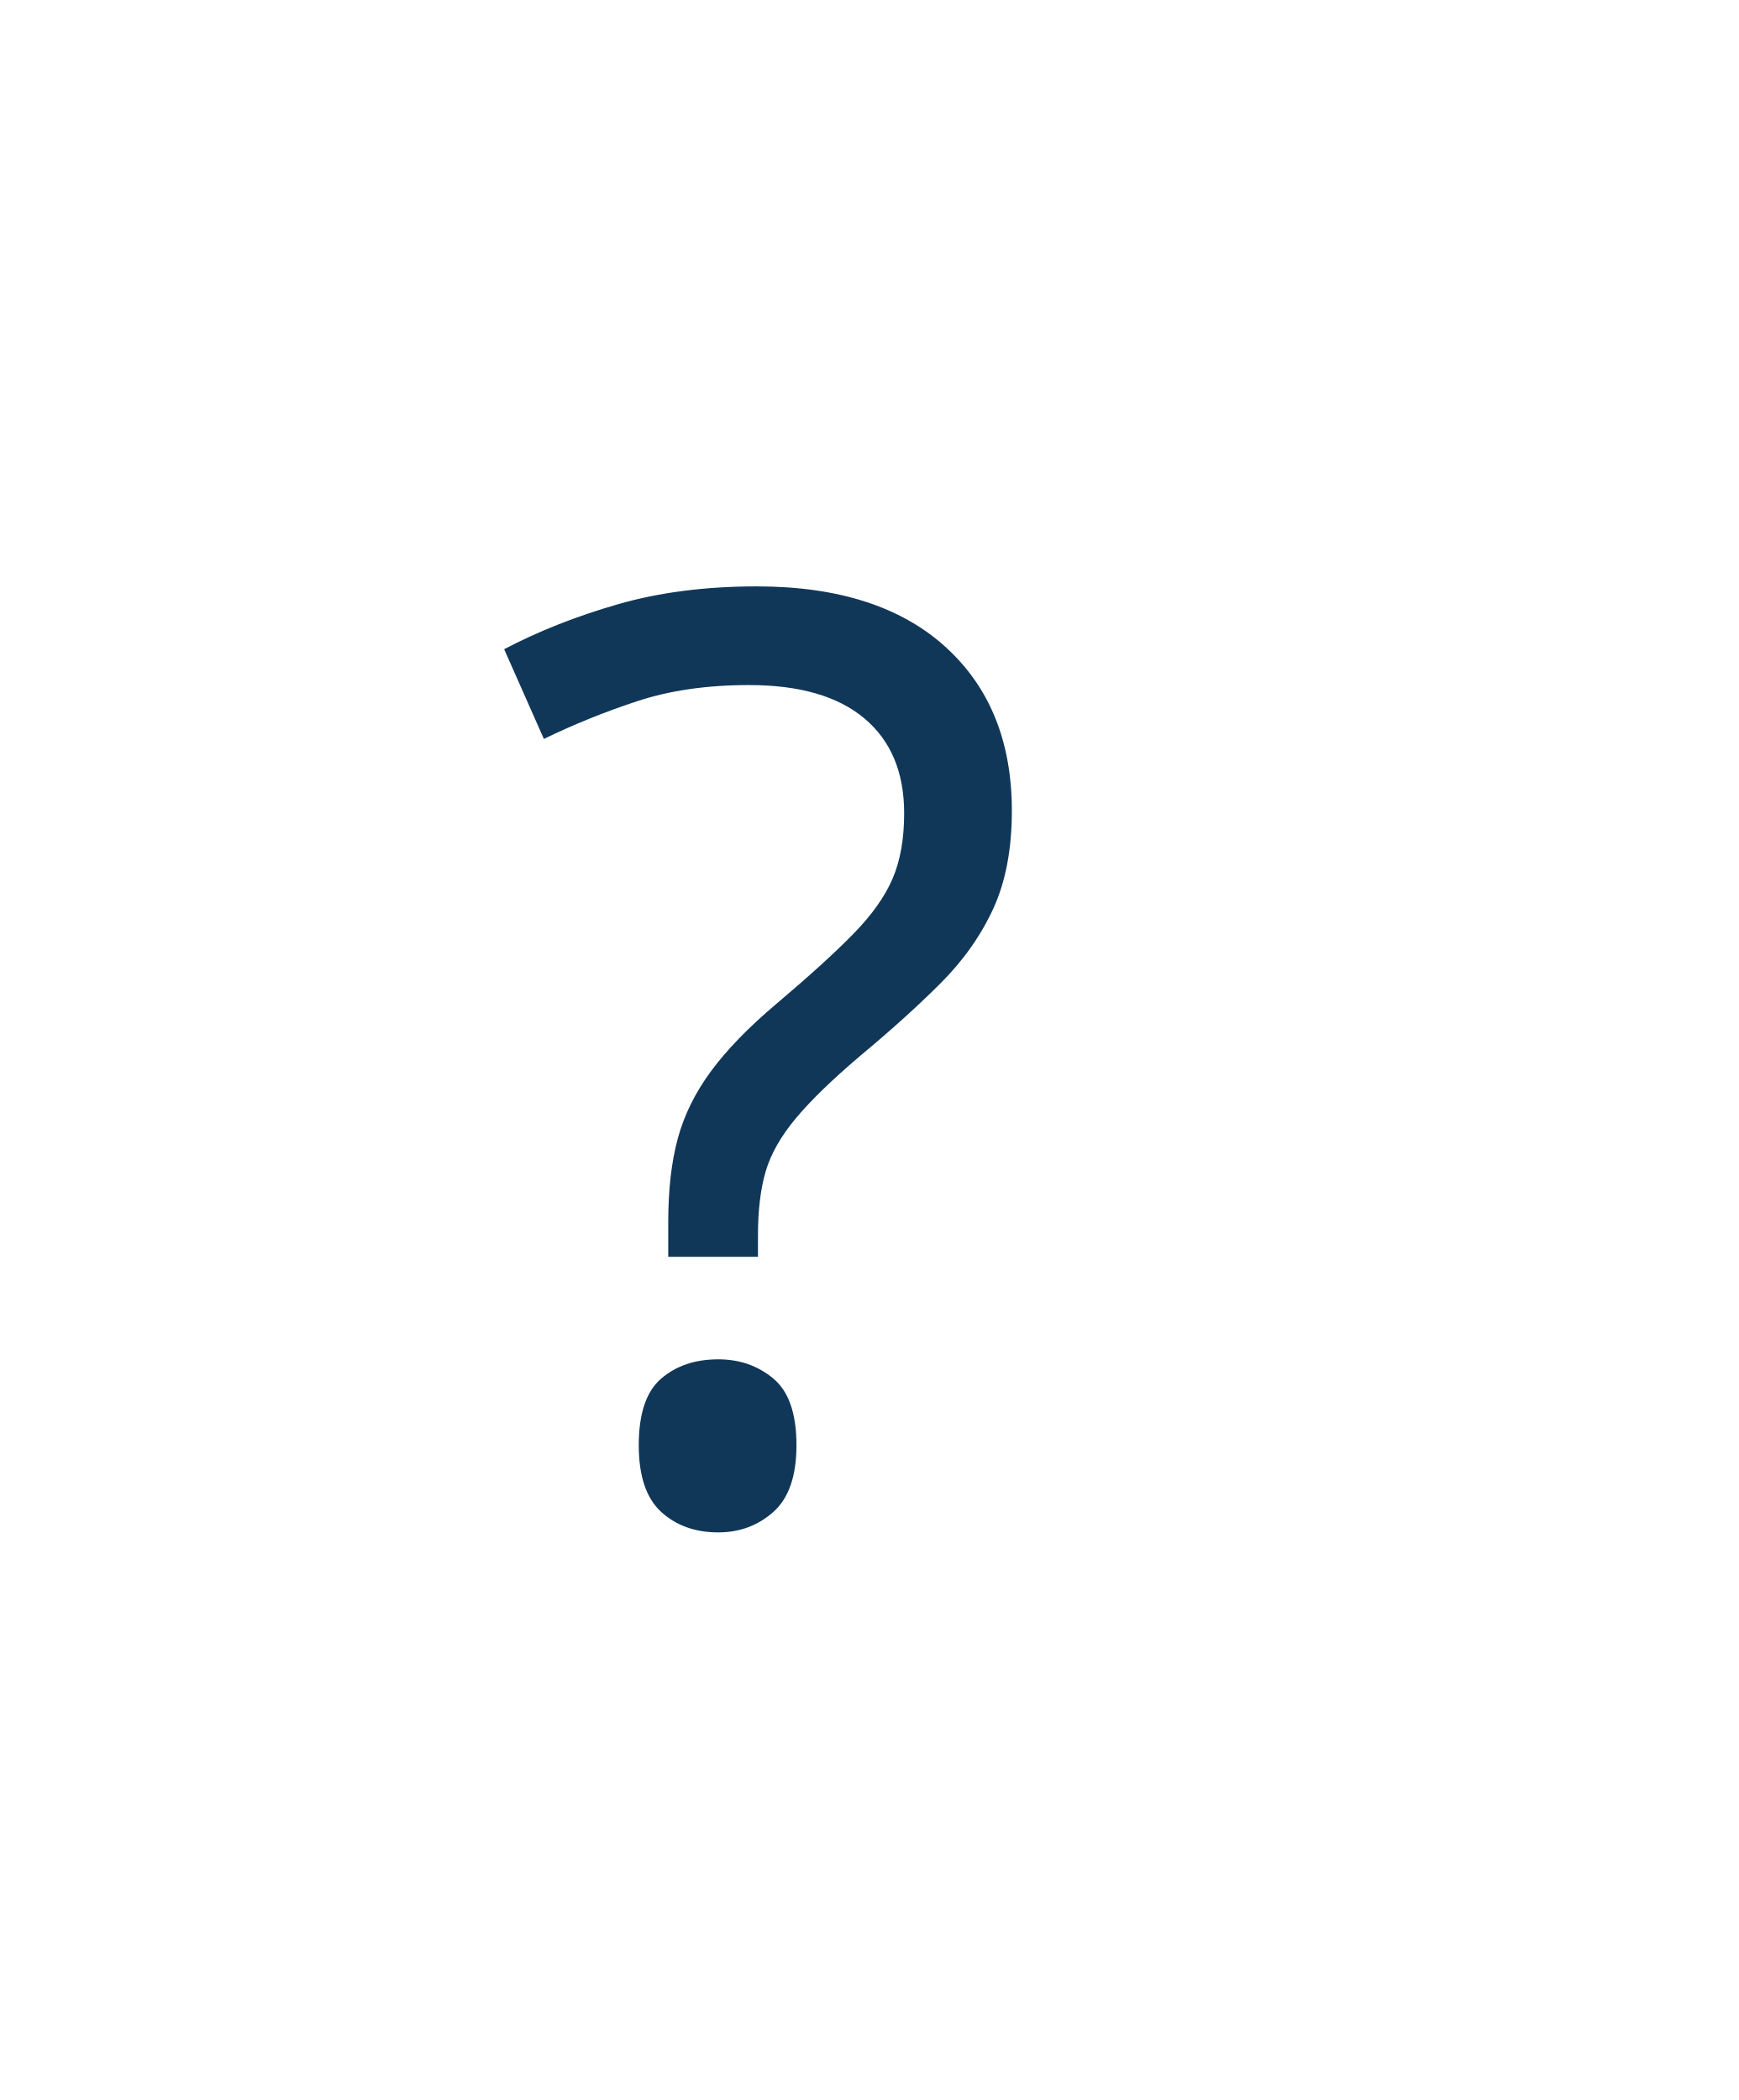
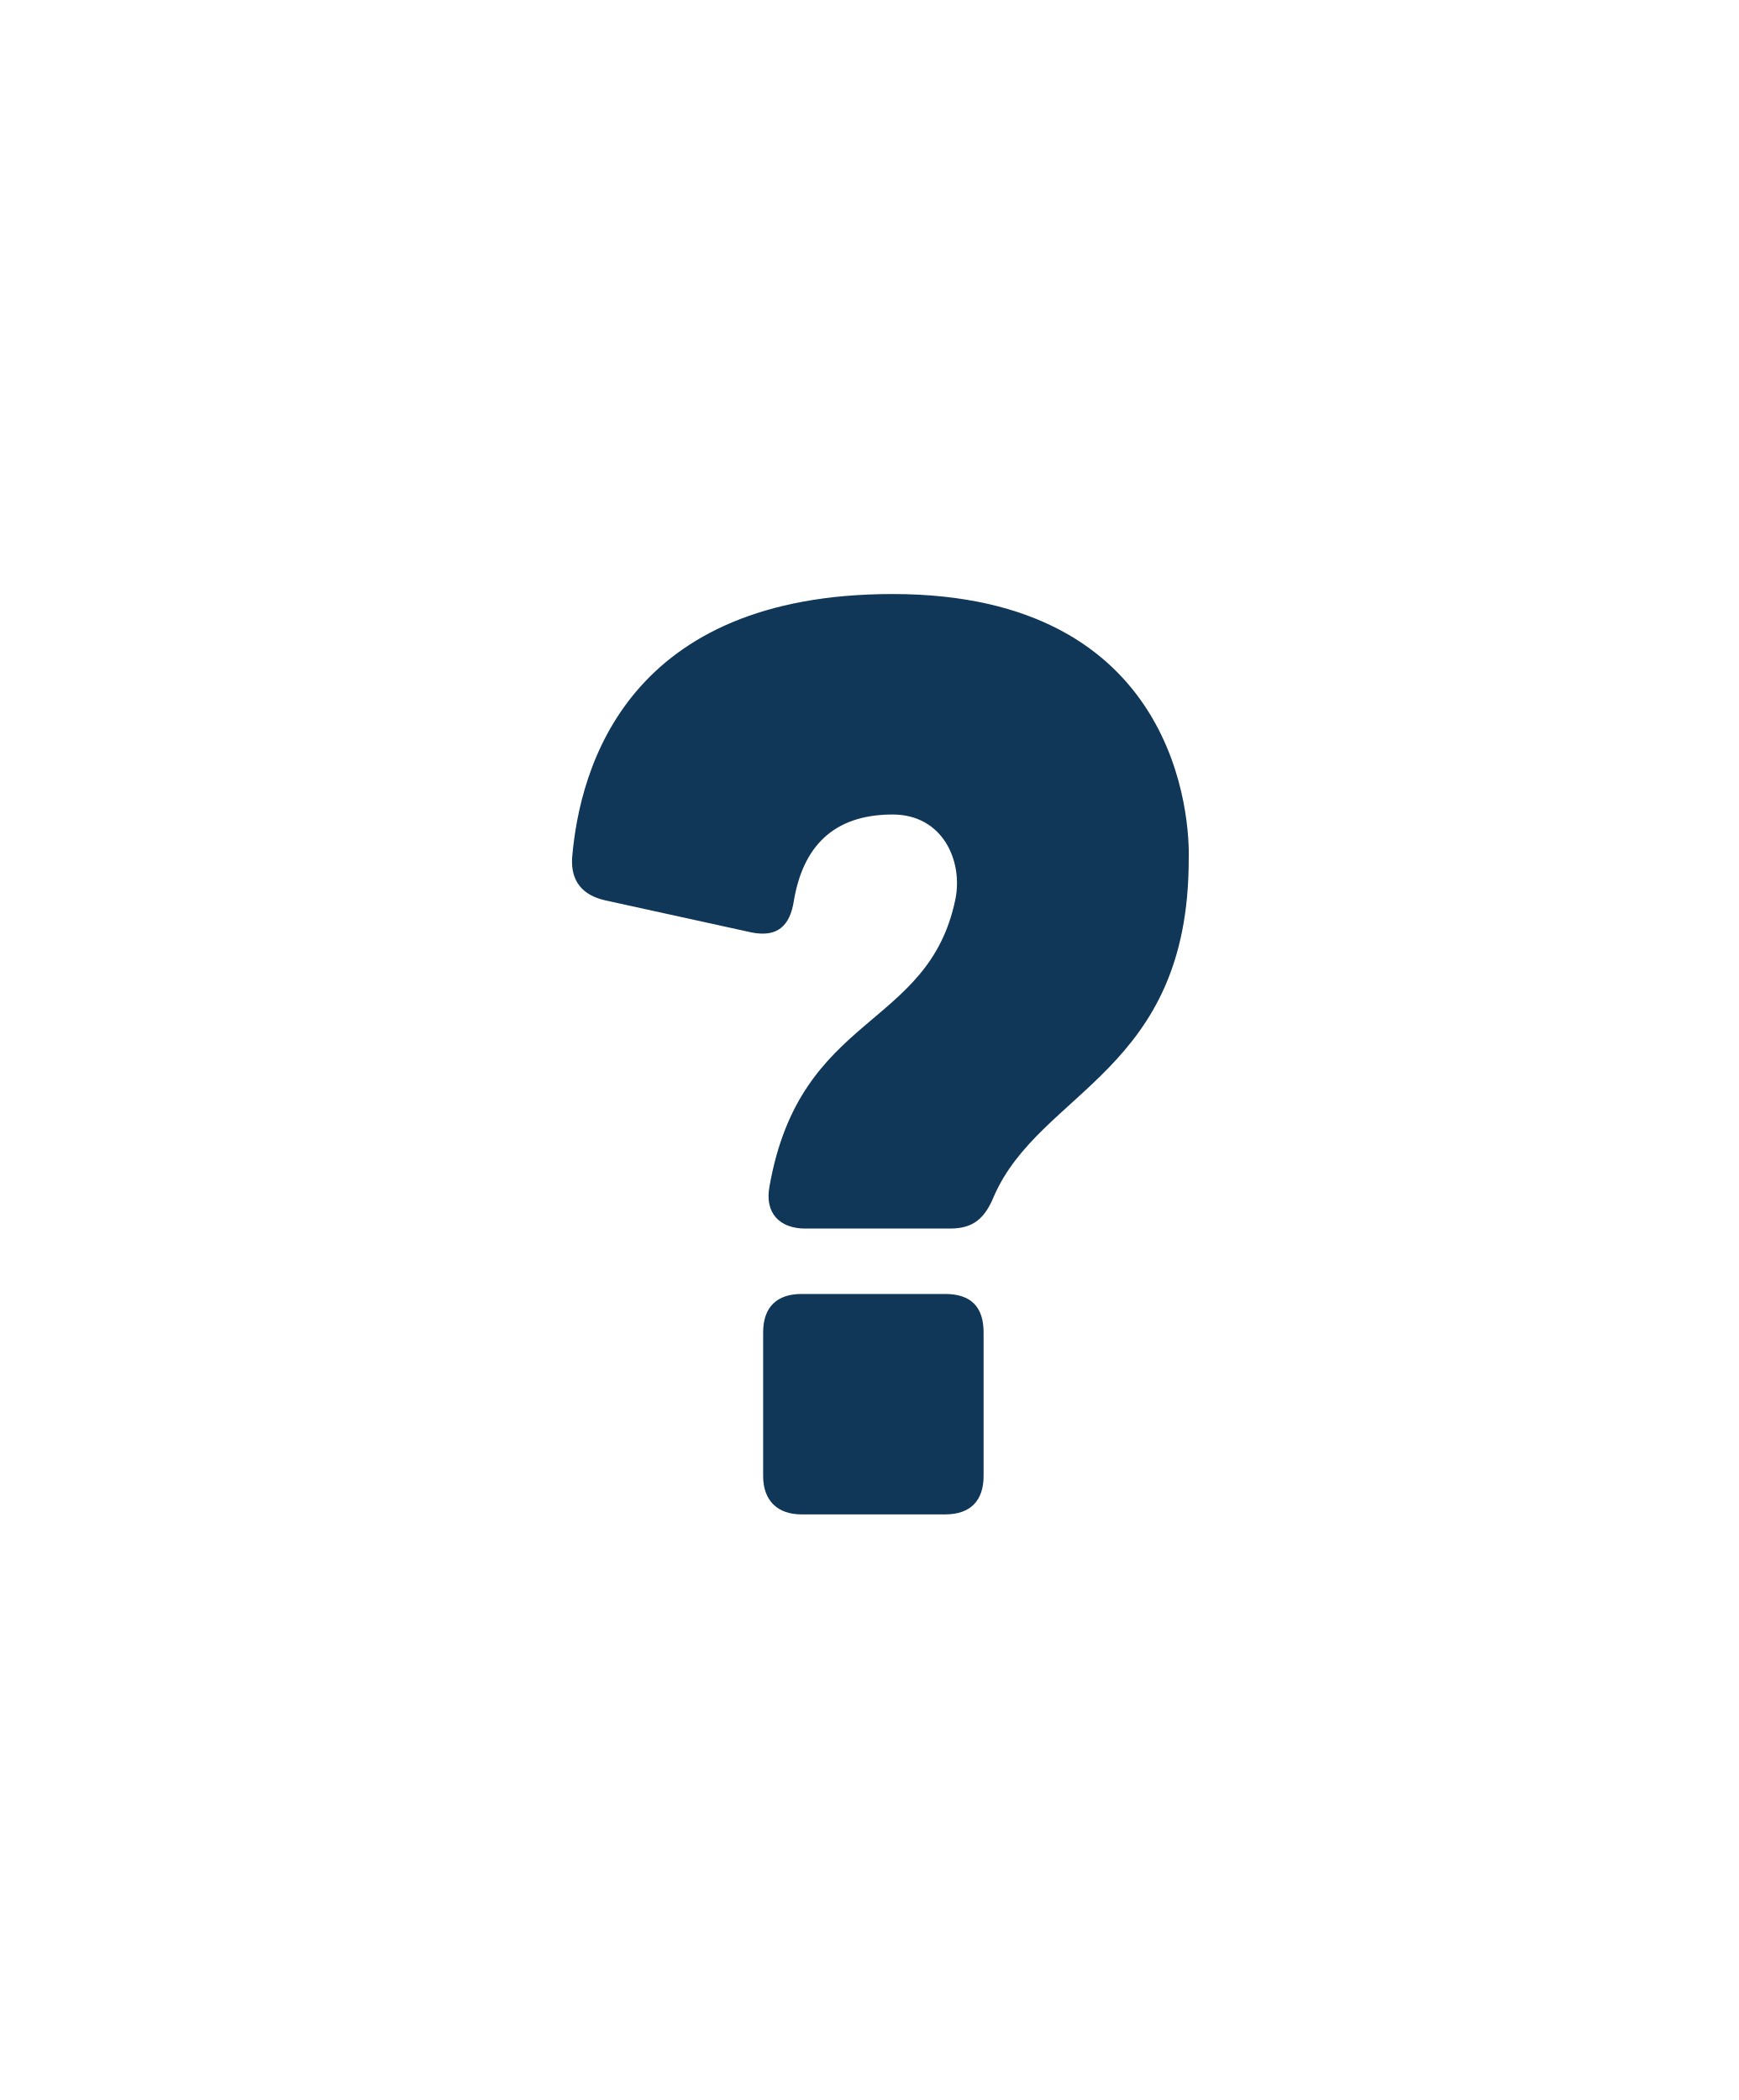
<svg xmlns="http://www.w3.org/2000/svg" id="Camada_1" data-name="Camada 1" viewBox="0 0 443.23 535.4">
  <defs>
    <style>
      .cls-1 {
        fill: #103758;
-         font-family: Cubano-Regular, Cubano;
-         font-size: 326.81px;
+       }
+ 
+       .cls-2 {
+         isolation: isolate;
      }
    </style>
  </defs>
-   <text class="cls-1" transform="translate(124.6 386.11)">
-     <tspan x="0" y="0">?</tspan>
-   </text>
+   <g class="cls-2">
+     <g class="cls-2">
+       <path class="cls-1" d="M205.32,313.23c-6.54,0-10.46-3.92-9.15-10.79,7.84-44.45,40.53-39.87,47.39-73.21,1.96-9.8-3.27-21.57-16.01-21.57-15.36,0-22.88,8.5-25.16,21.9-.98,6.54-4.25,9.48-10.79,8.17l-37.26-8.17c-5.88-1.31-8.82-4.9-8.5-10.79,1.96-23.53,14.38-67.32,81.7-67.32,73.21,0,75.82,57.85,75.49,67.65,0,54.25-37.91,58.83-49.68,85.95-2.29,5.56-5.23,8.17-11.11,8.17h-36.93ZM204.34,329.9c-6.21,0-9.8,3.27-9.8,9.8v36.6c0,6.21,3.59,9.8,9.8,9.8h36.6c6.54,0,9.8-3.59,9.8-9.8v-36.6c0-6.54-3.27-9.8-9.8-9.8h-36.6Z" />
+     </g>
+   </g>
</svg>
